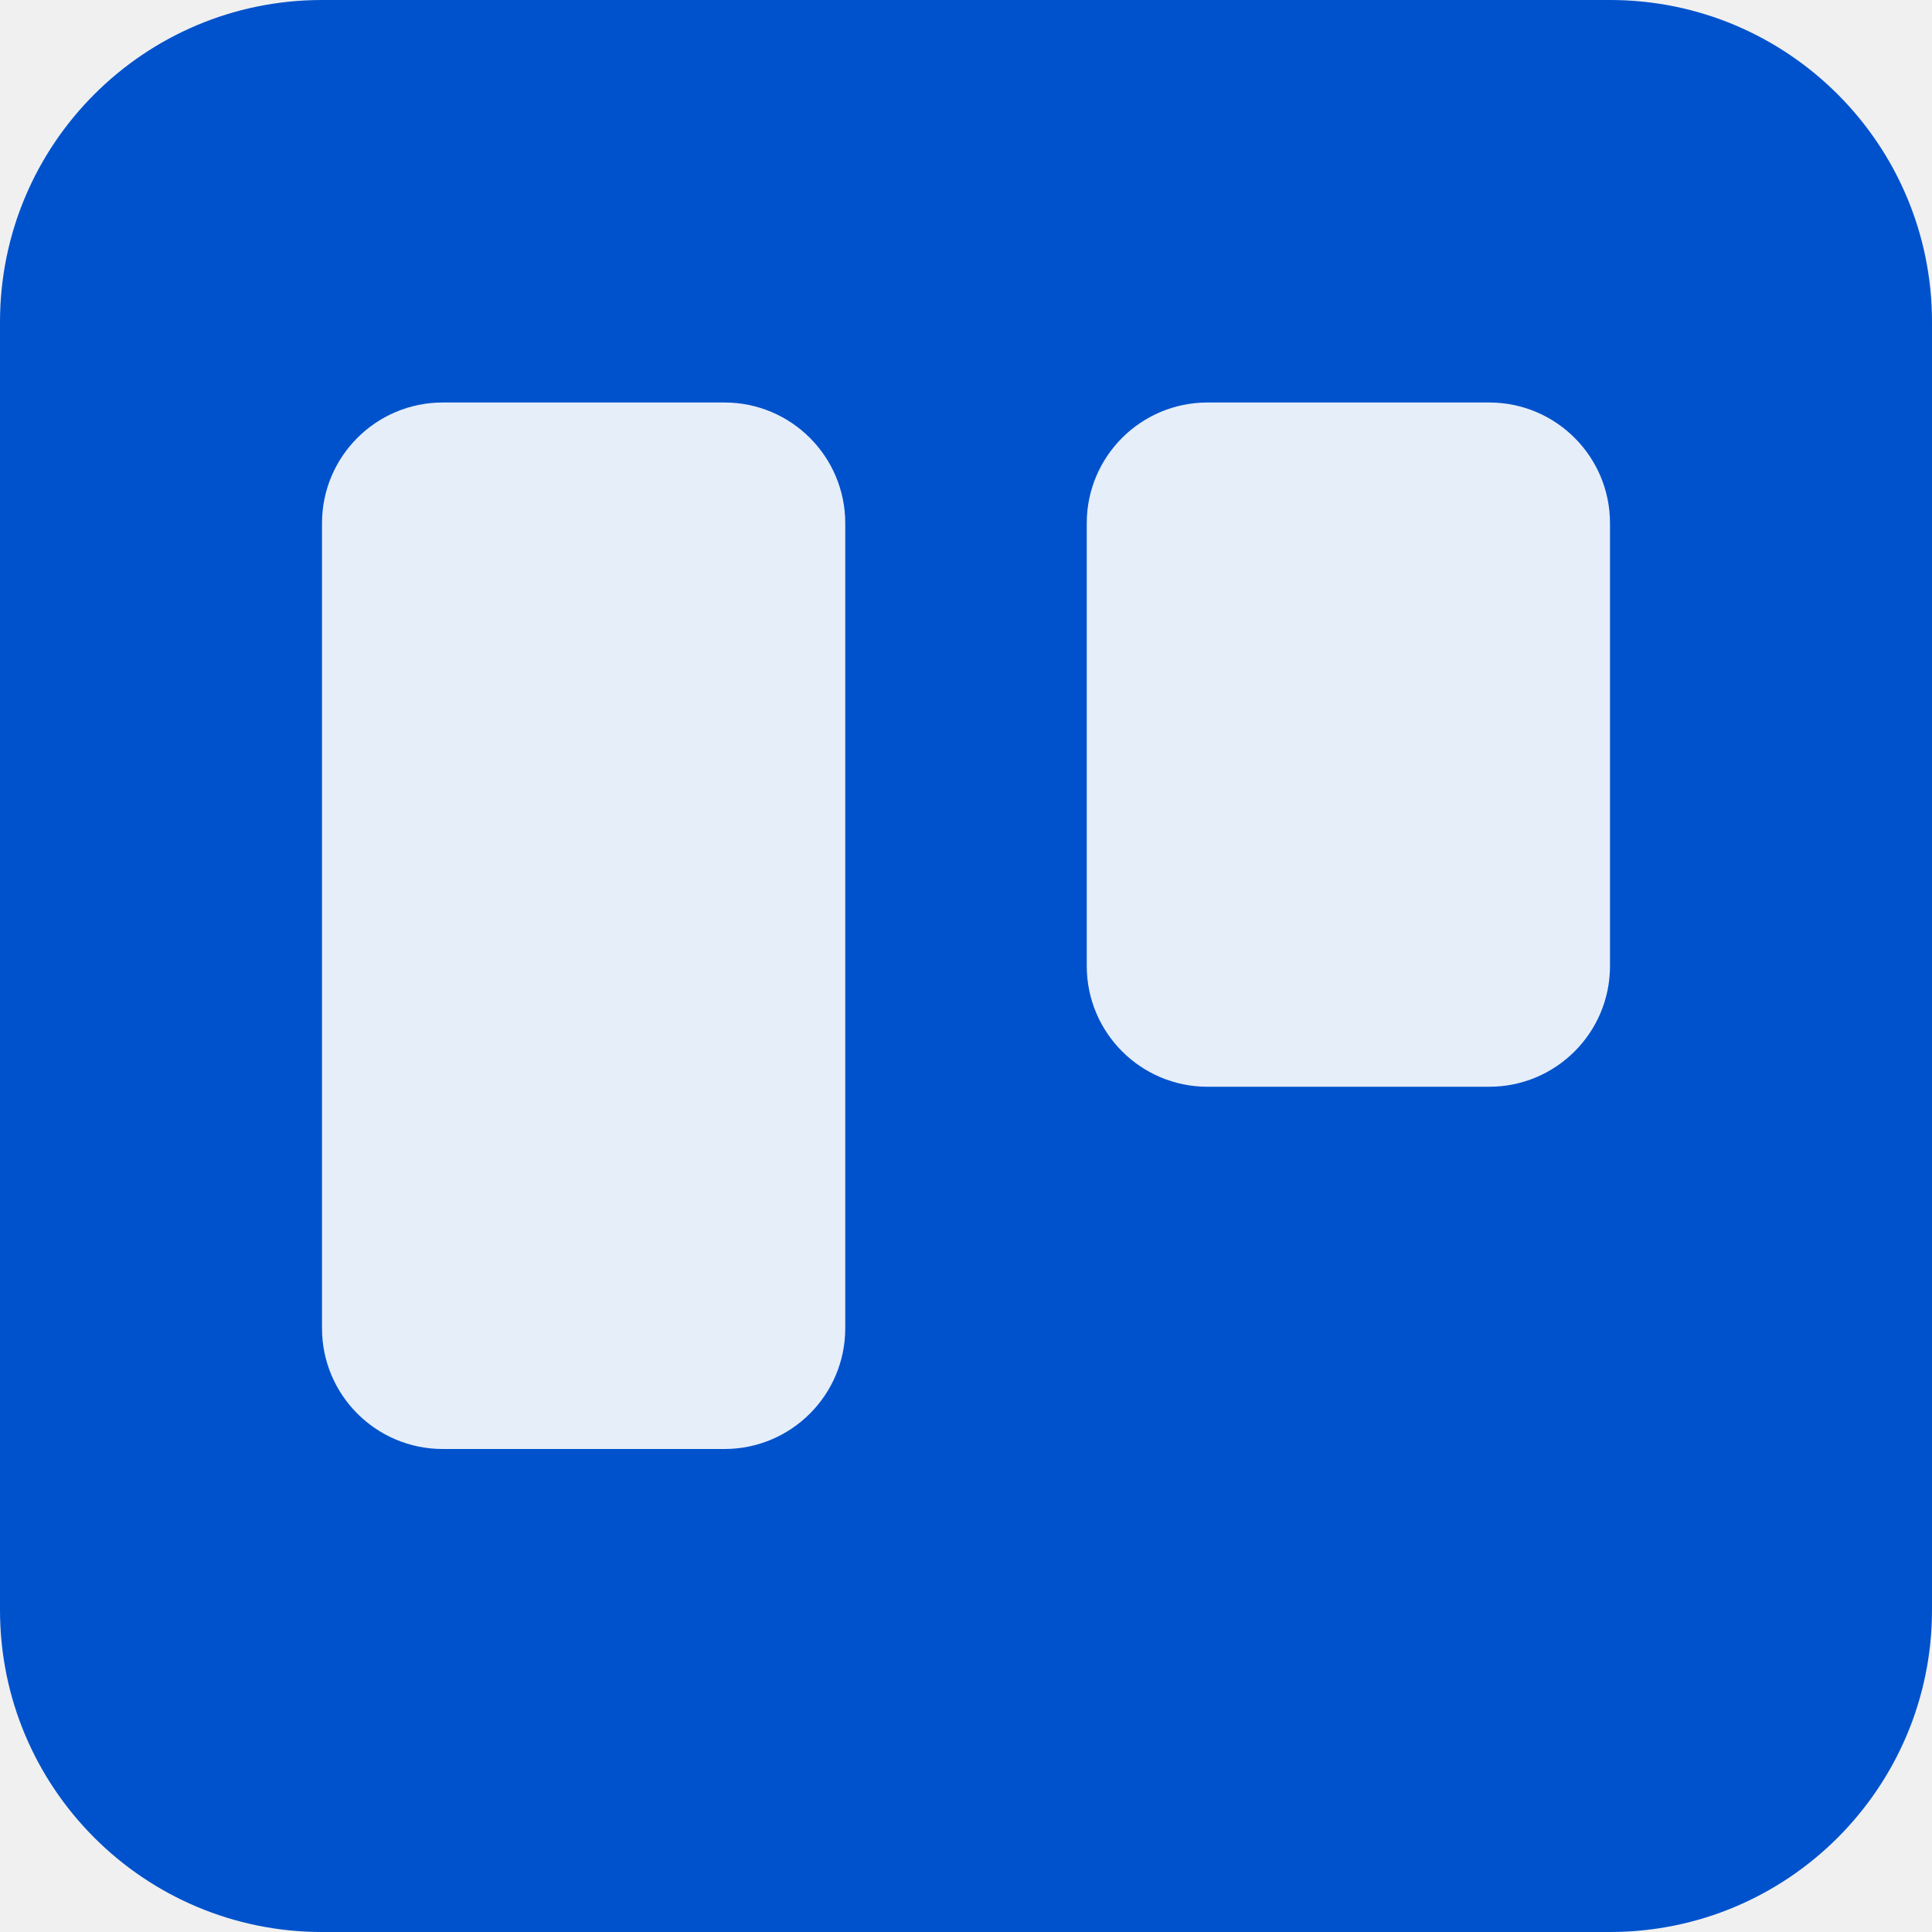
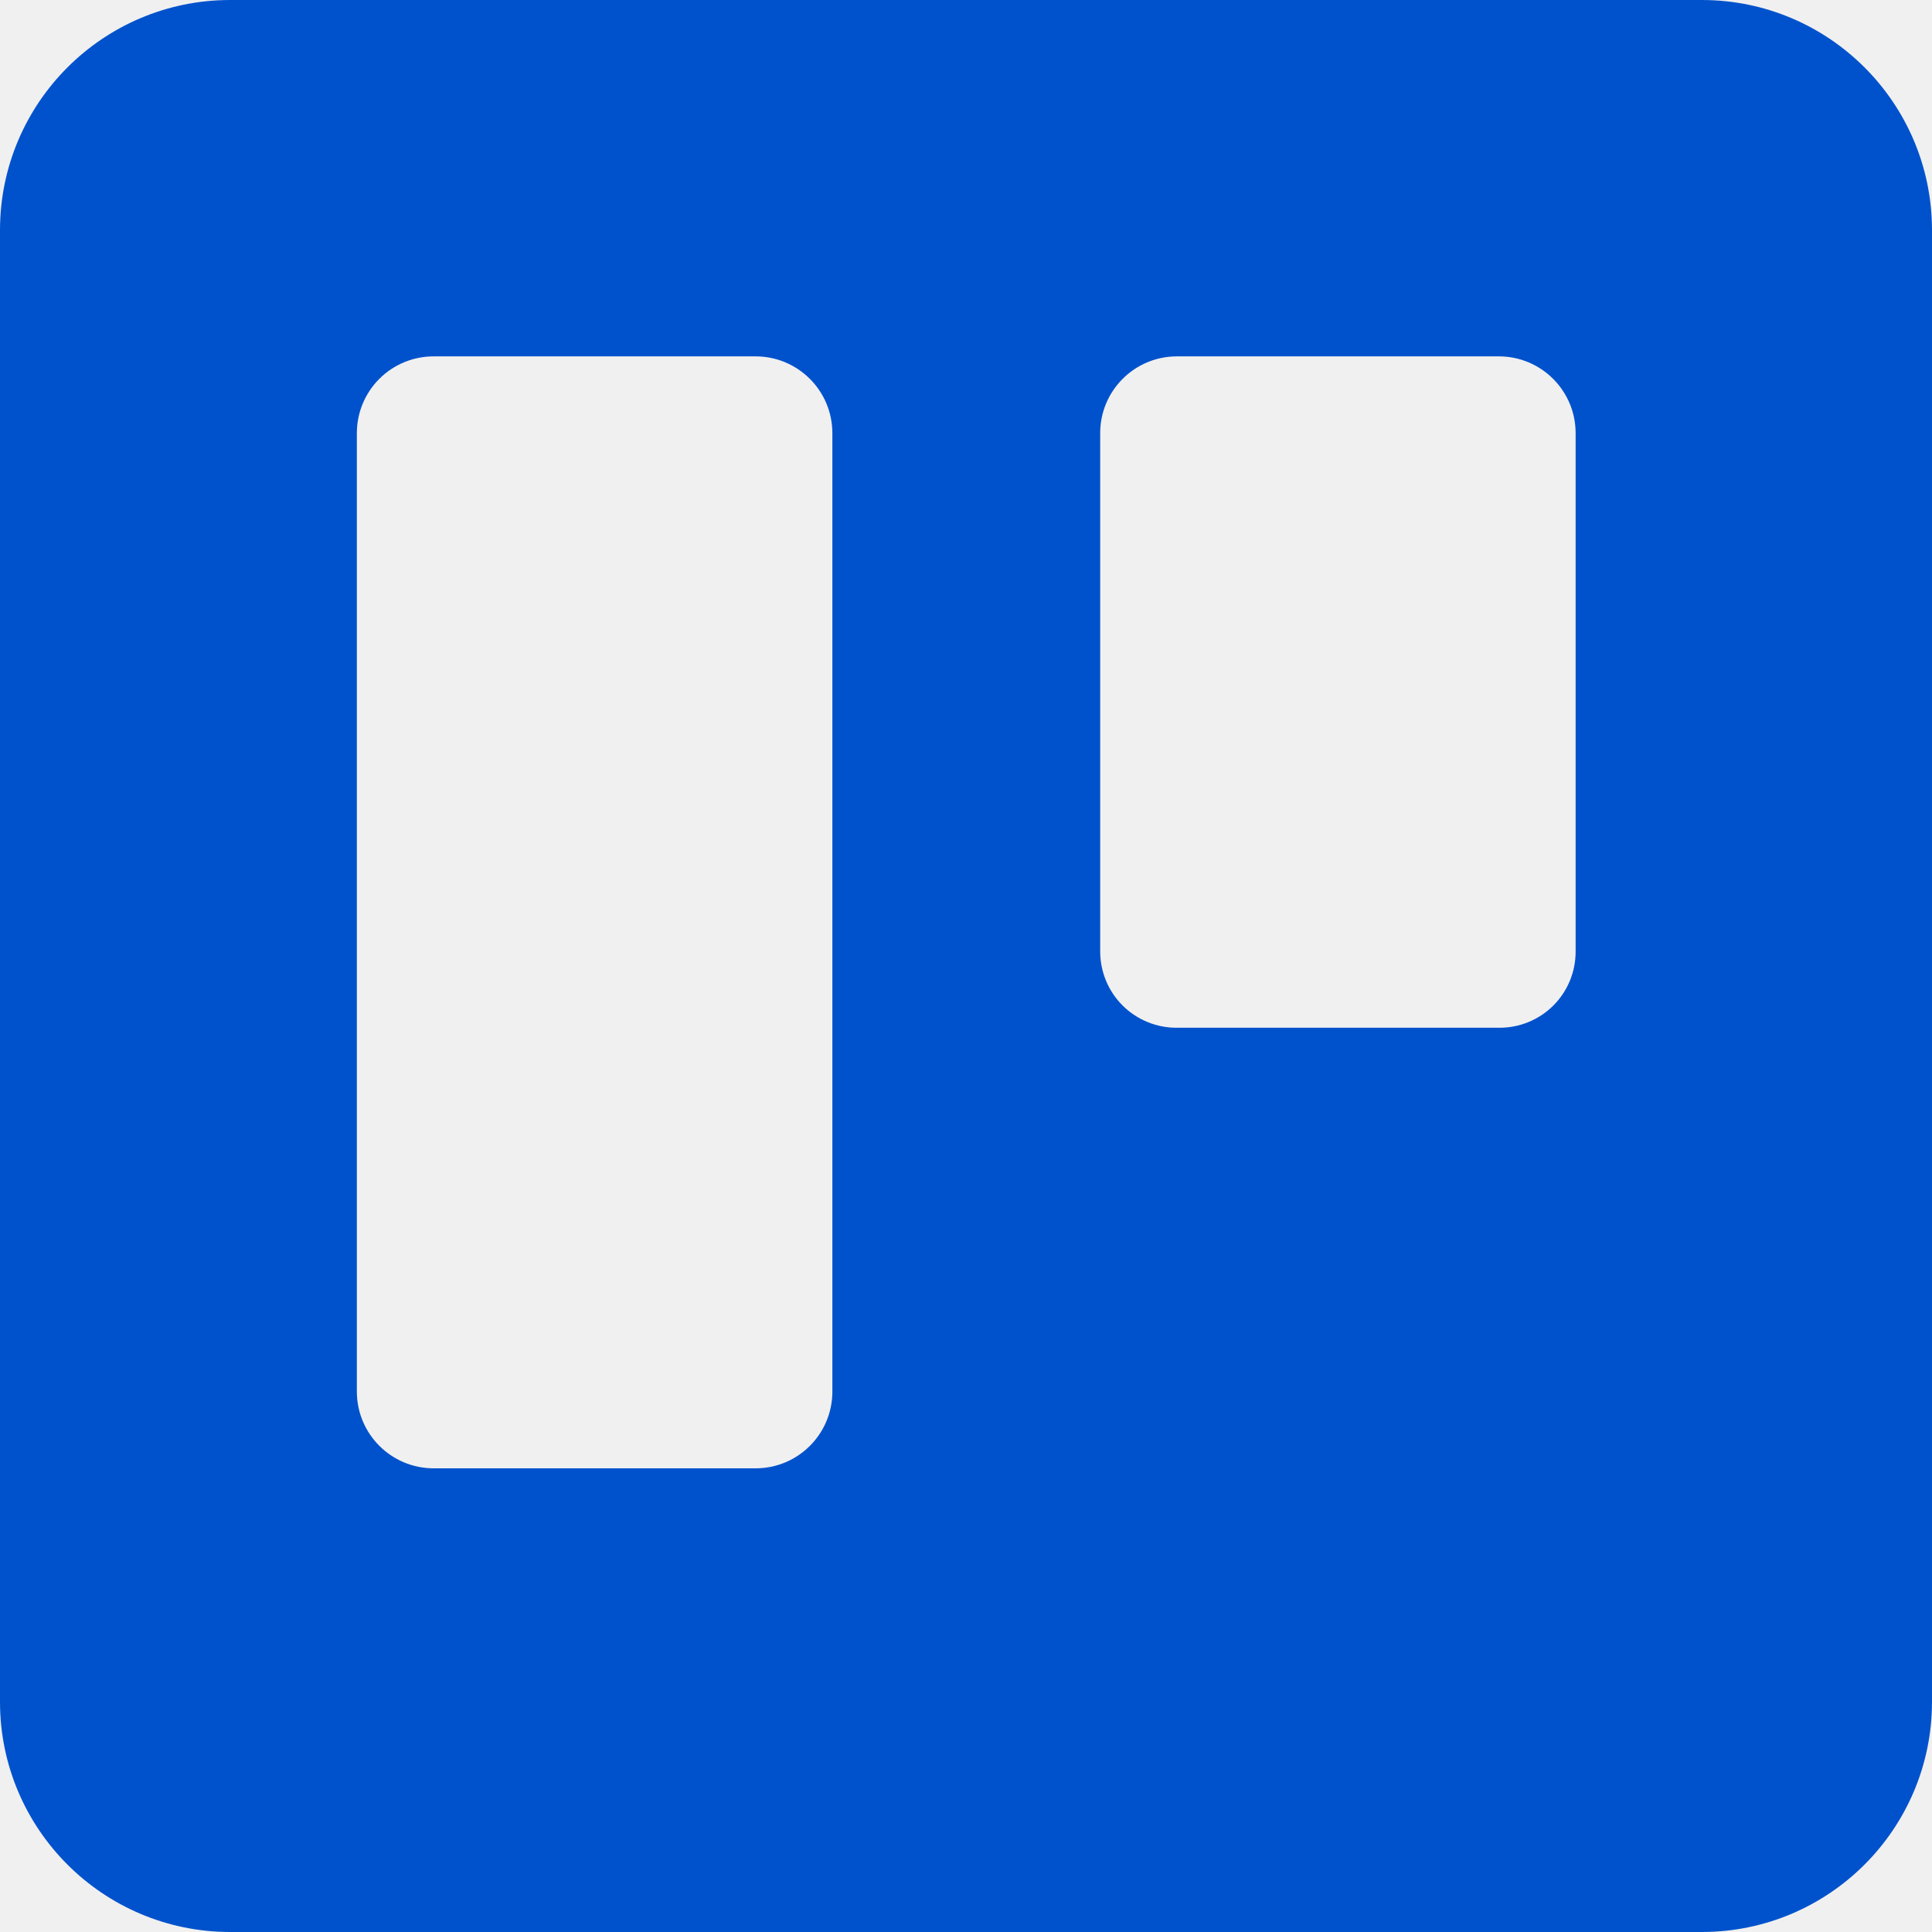
- <svg xmlns="http://www.w3.org/2000/svg" viewBox="0 0 24 24">
-   <rect width="24" height="24" rx="4" fill="#0052CC" />
-   <rect x="4" y="5" width="6.5" height="13" rx="1.5" fill="white" opacity="0.9" />
-   <rect x="13.5" y="5" width="6.5" height="8.5" rx="1.5" fill="white" opacity="0.9" />
+ <svg xmlns="http://www.w3.org/2000/svg" fill="#0052CC" role="img" viewBox="0 0 24 24">
+   <path d="M21.147 0H2.853A2.86 2.86 0 000 2.853v18.294A2.86 2.86 0 002.853 24h18.294A2.86 2.86 0 0024 21.147V2.853A2.86 2.86 0 0021.147 0zM10.34 17.287a.953.953 0 01-.953.953h-4a.954.954 0 01-.954-.953V5.38a.953.953 0 01.954-.953h4a.954.954 0 01.953.953zm9.233-5.467a.944.944 0 01-.953.947h-4a.947.947 0 01-.953-.947V5.38a.953.953 0 01.953-.953h4a.954.954 0 01.953.953z" />
</svg>
